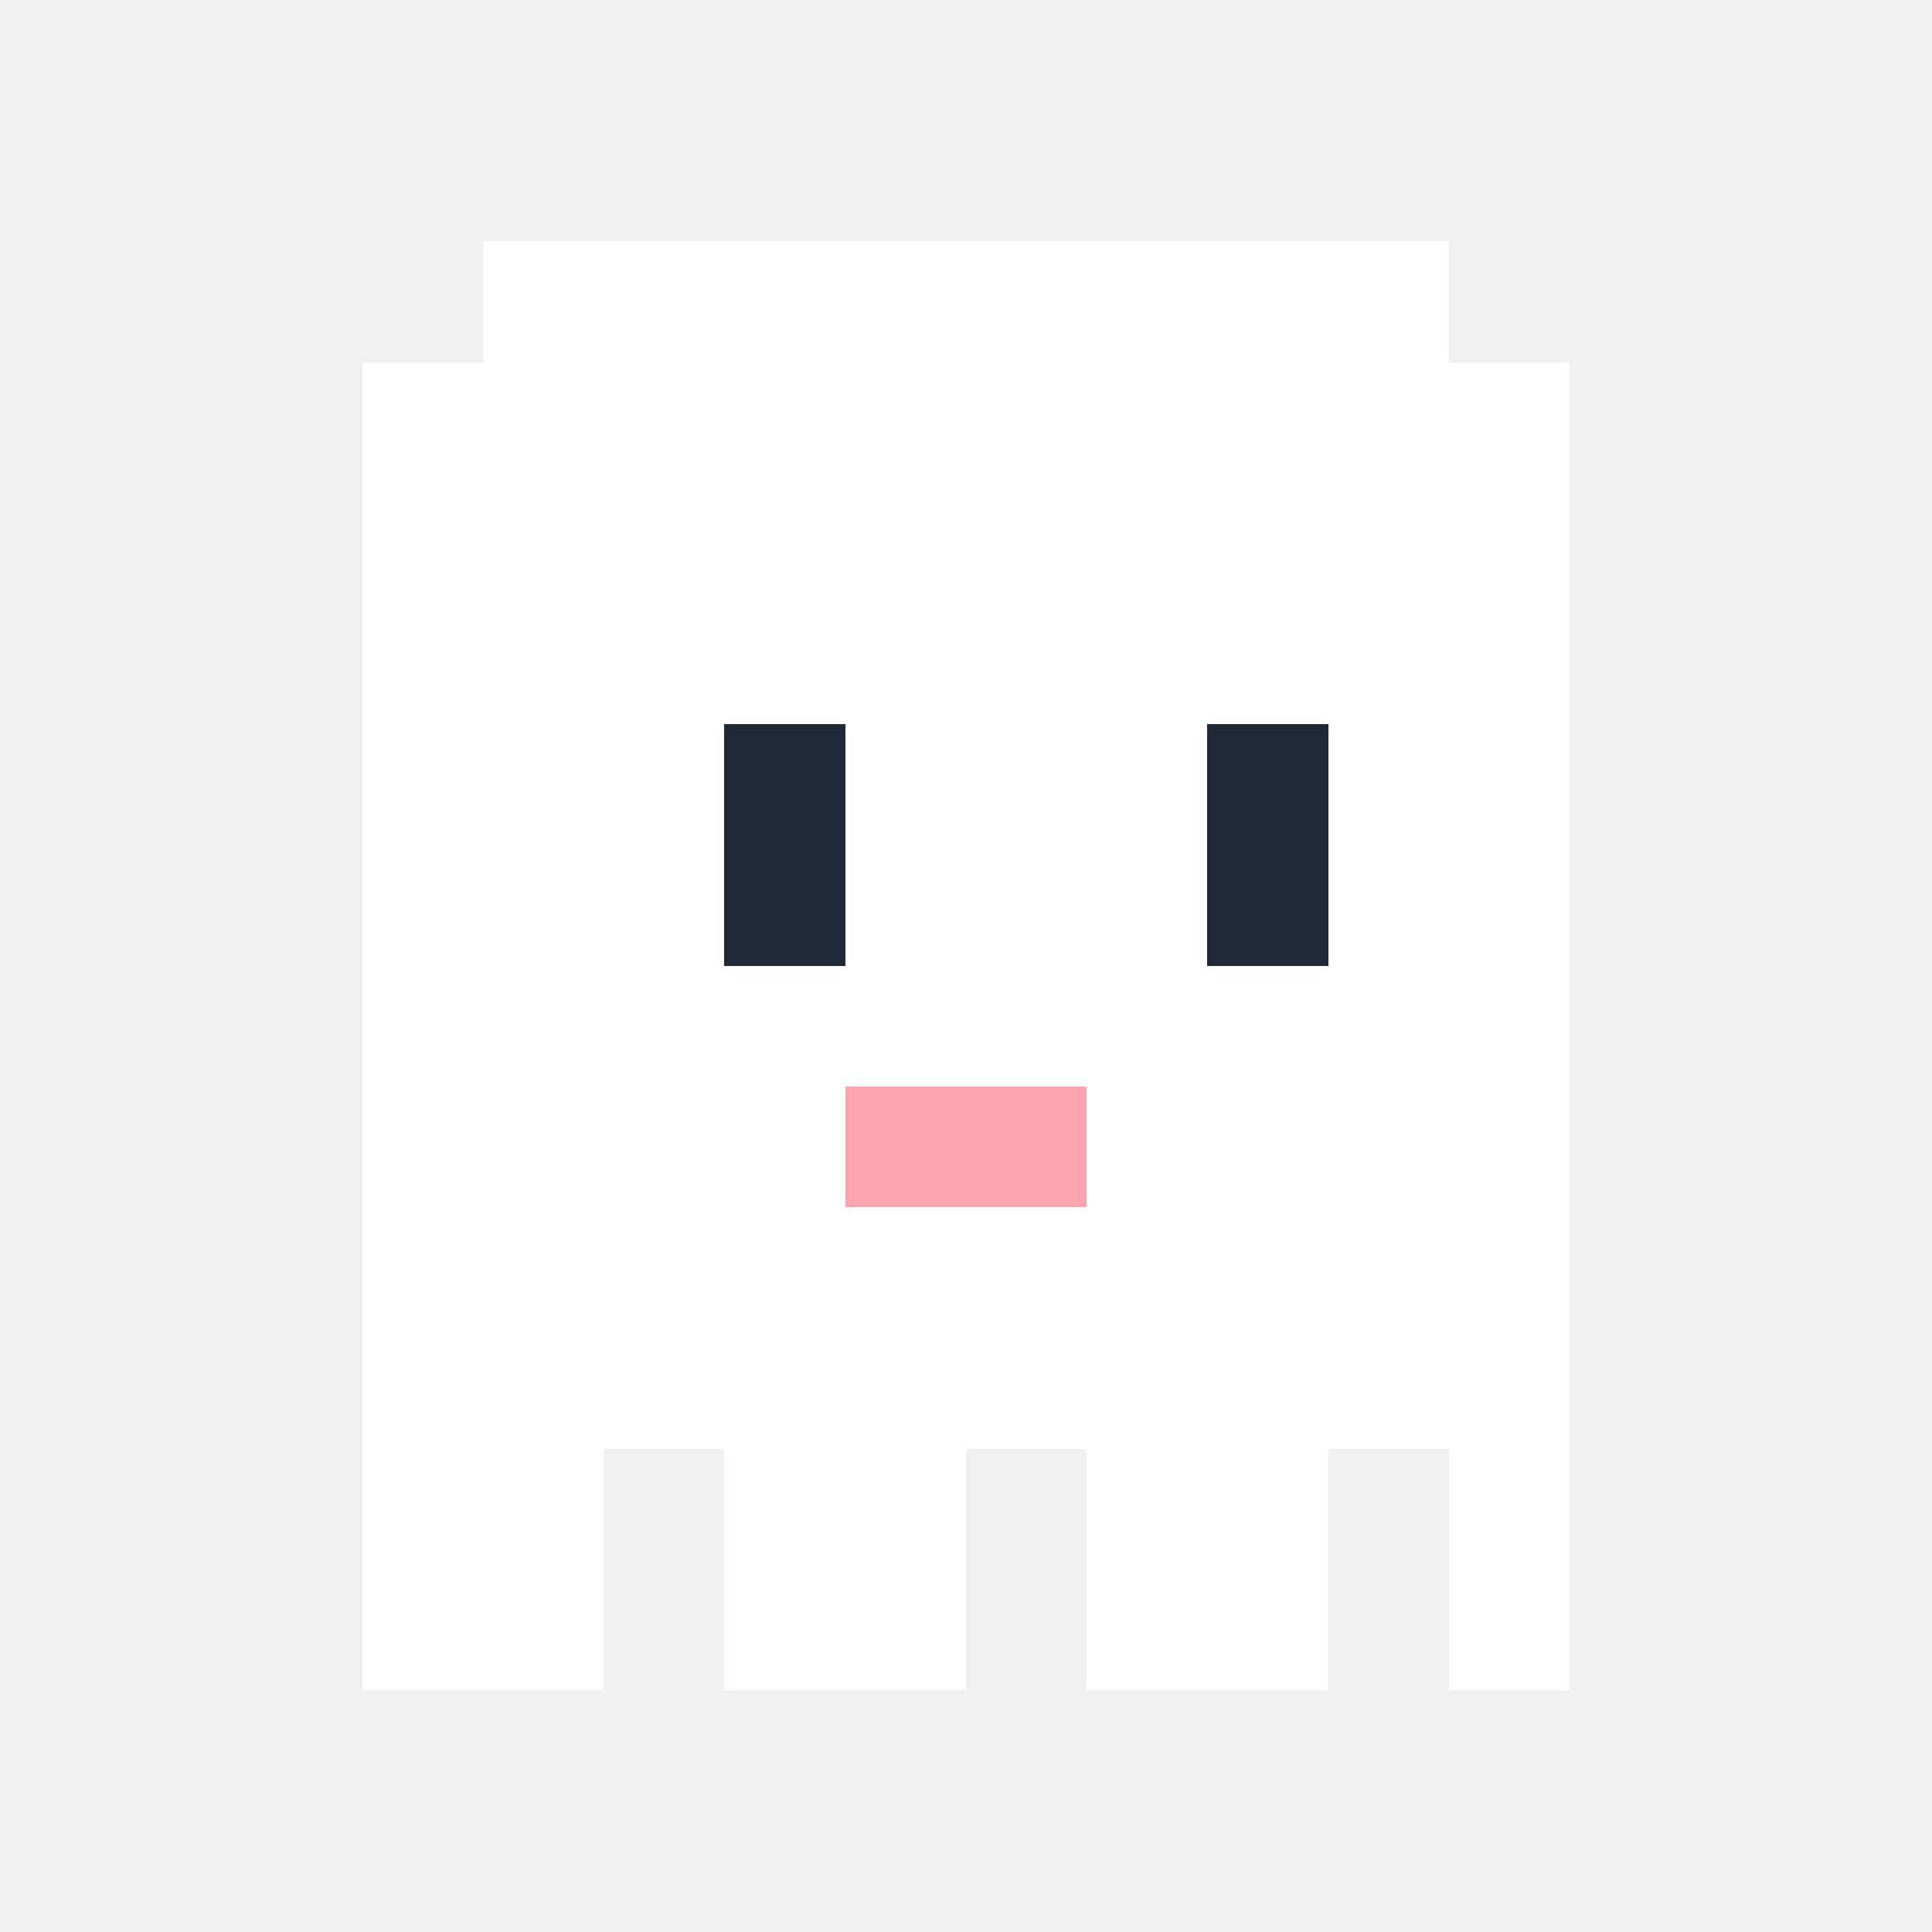
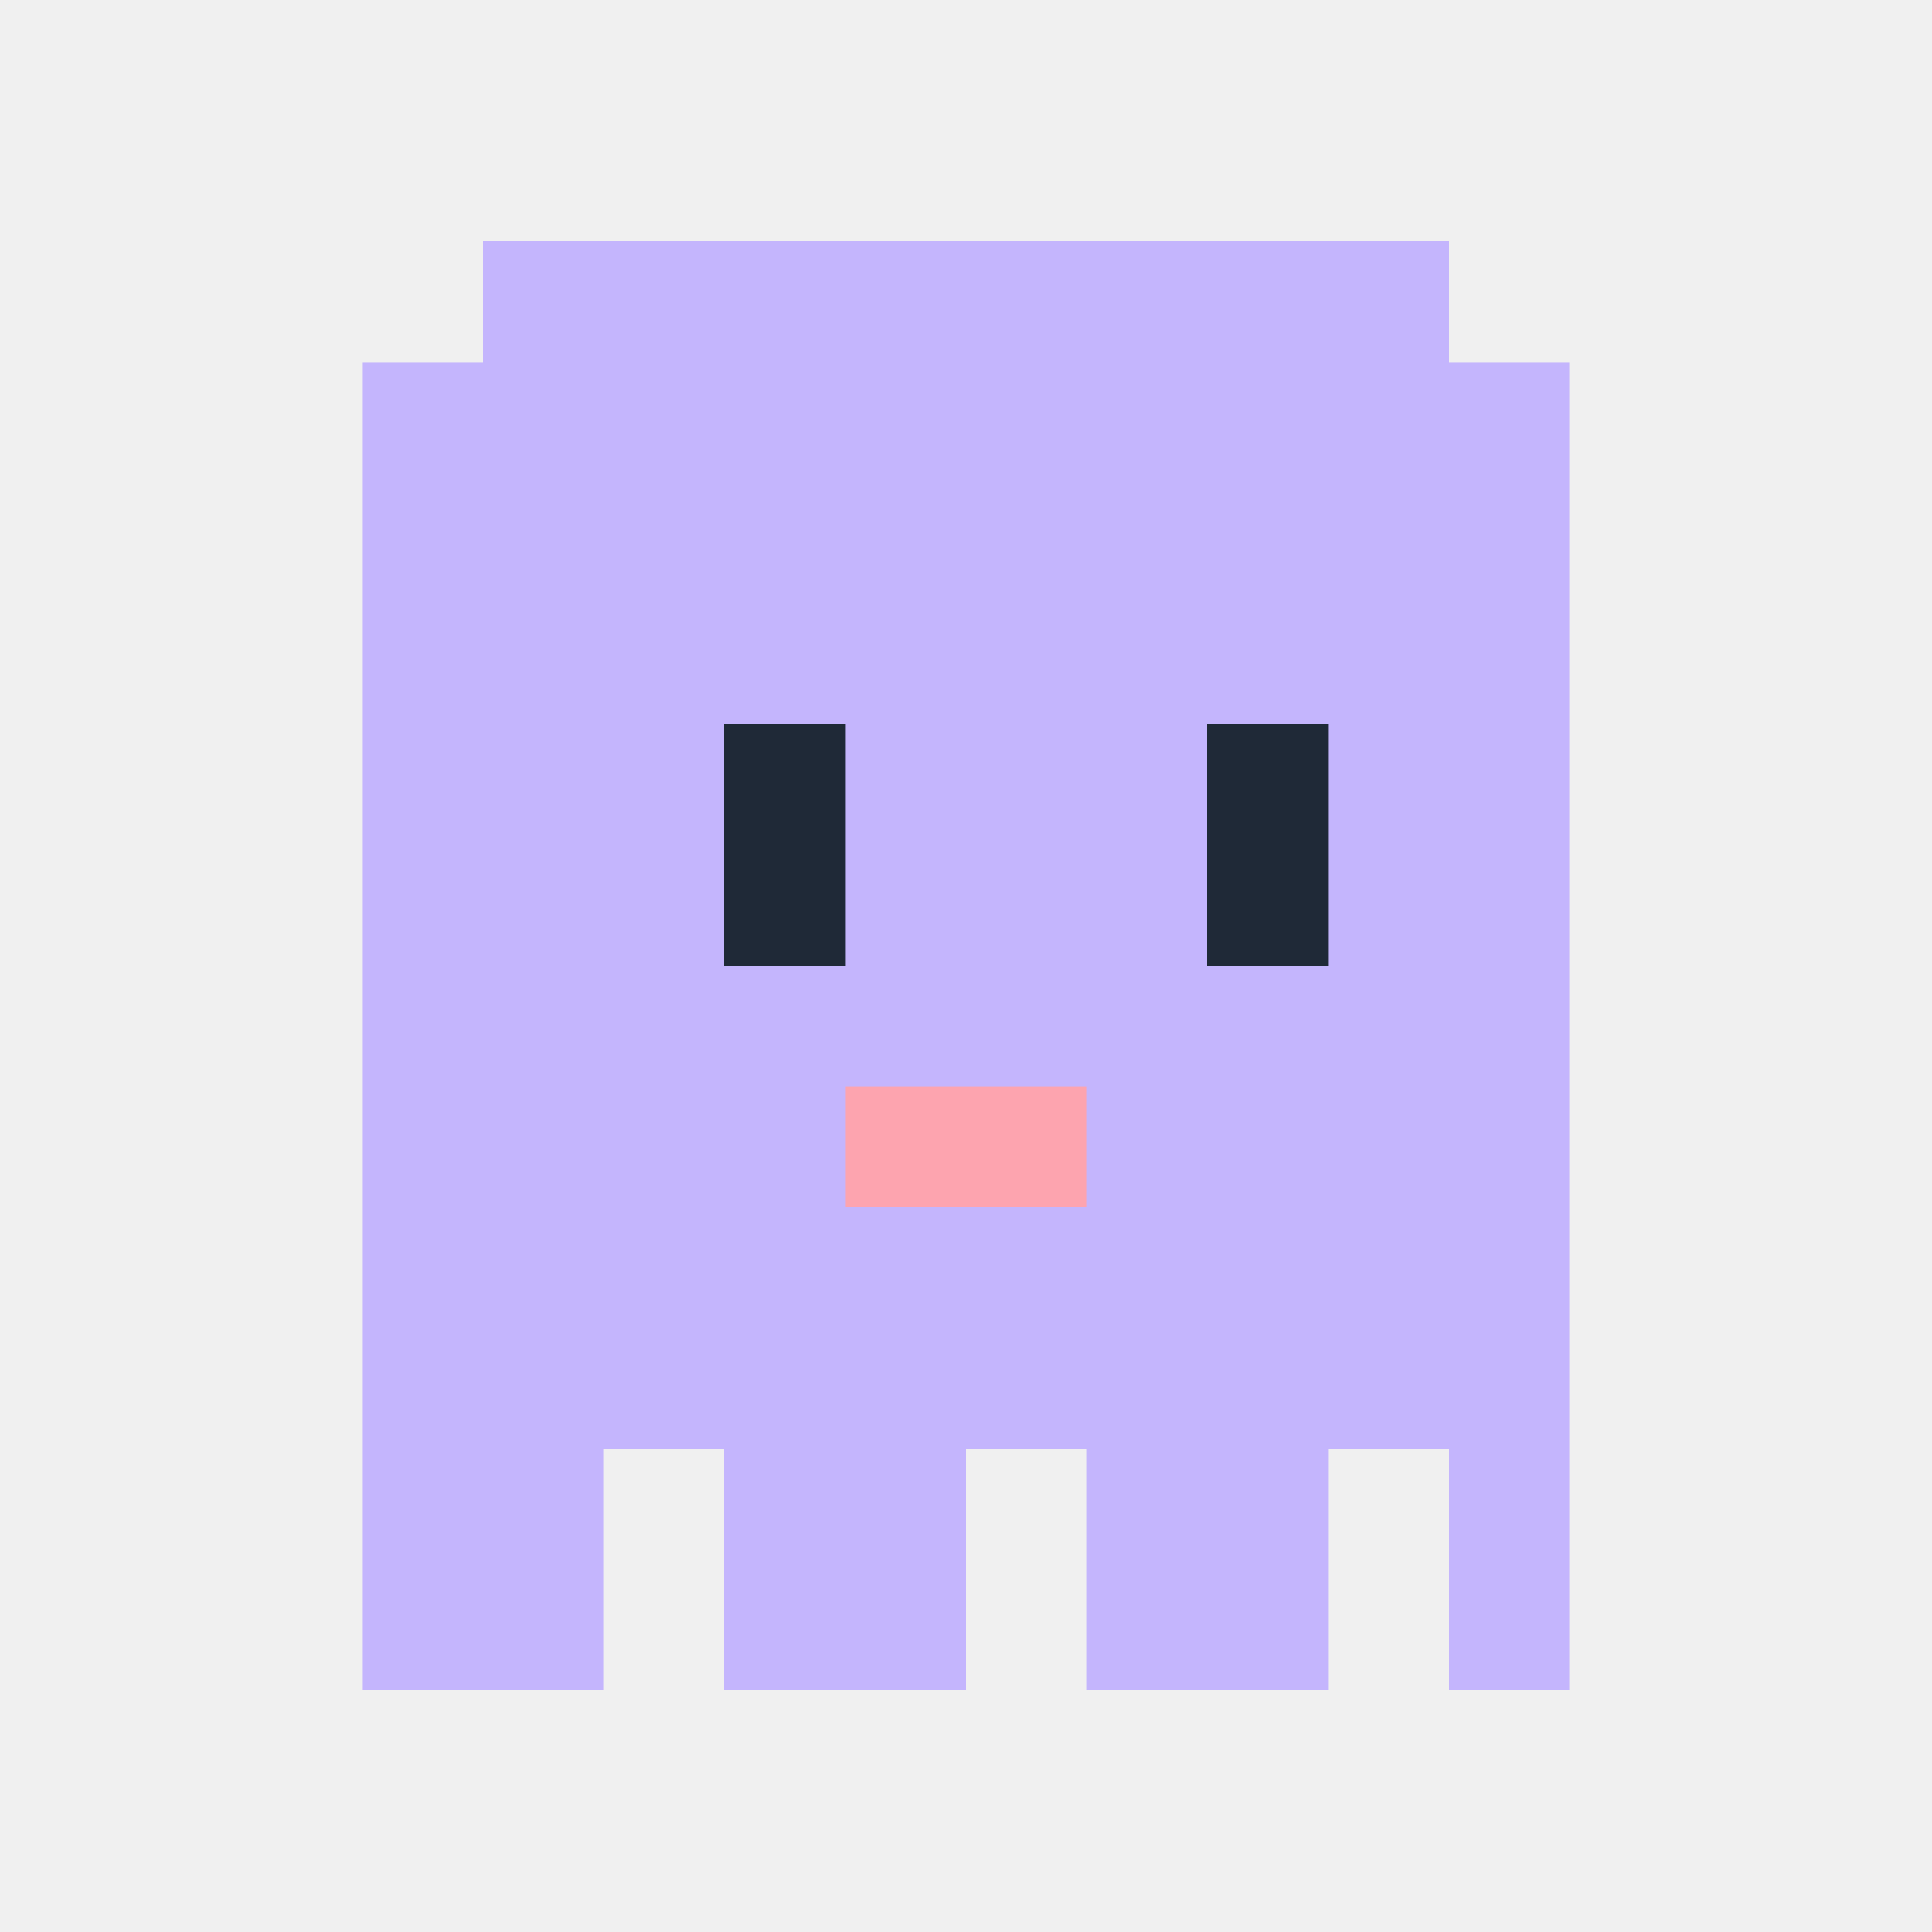
<svg xmlns="http://www.w3.org/2000/svg" viewBox="0 0 16 16" shape-rendering="crispEdges">
-   <rect x="4" y="2" width="8" height="1" fill="#fff" />
-   <rect x="3" y="3" width="10" height="9" fill="#fff" />
-   <rect x="3" y="12" width="2" height="2" fill="#fff" />
-   <rect x="6" y="12" width="2" height="2" fill="#fff" />
-   <rect x="9" y="12" width="2" height="2" fill="#fff" />
-   <rect x="12" y="12" width="1" height="2" fill="#fff" />
+   <rect x="4" y="2" width="8" height="1" fill="#c4b5fd" />
+   <rect x="3" y="3" width="10" height="9" fill="#c4b5fd" />
+   <rect x="3" y="12" width="2" height="2" fill="#c4b5fd" />
+   <rect x="6" y="12" width="2" height="2" fill="#c4b5fd" />
+   <rect x="9" y="12" width="2" height="2" fill="#c4b5fd" />
+   <rect x="12" y="12" width="1" height="2" fill="#c4b5fd" />
  <rect x="6" y="6" width="1" height="2" fill="#1f2937" />
  <rect x="10" y="6" width="1" height="2" fill="#1f2937" />
  <rect x="7" y="9" width="2" height="1" fill="#fda4af" />
</svg>
